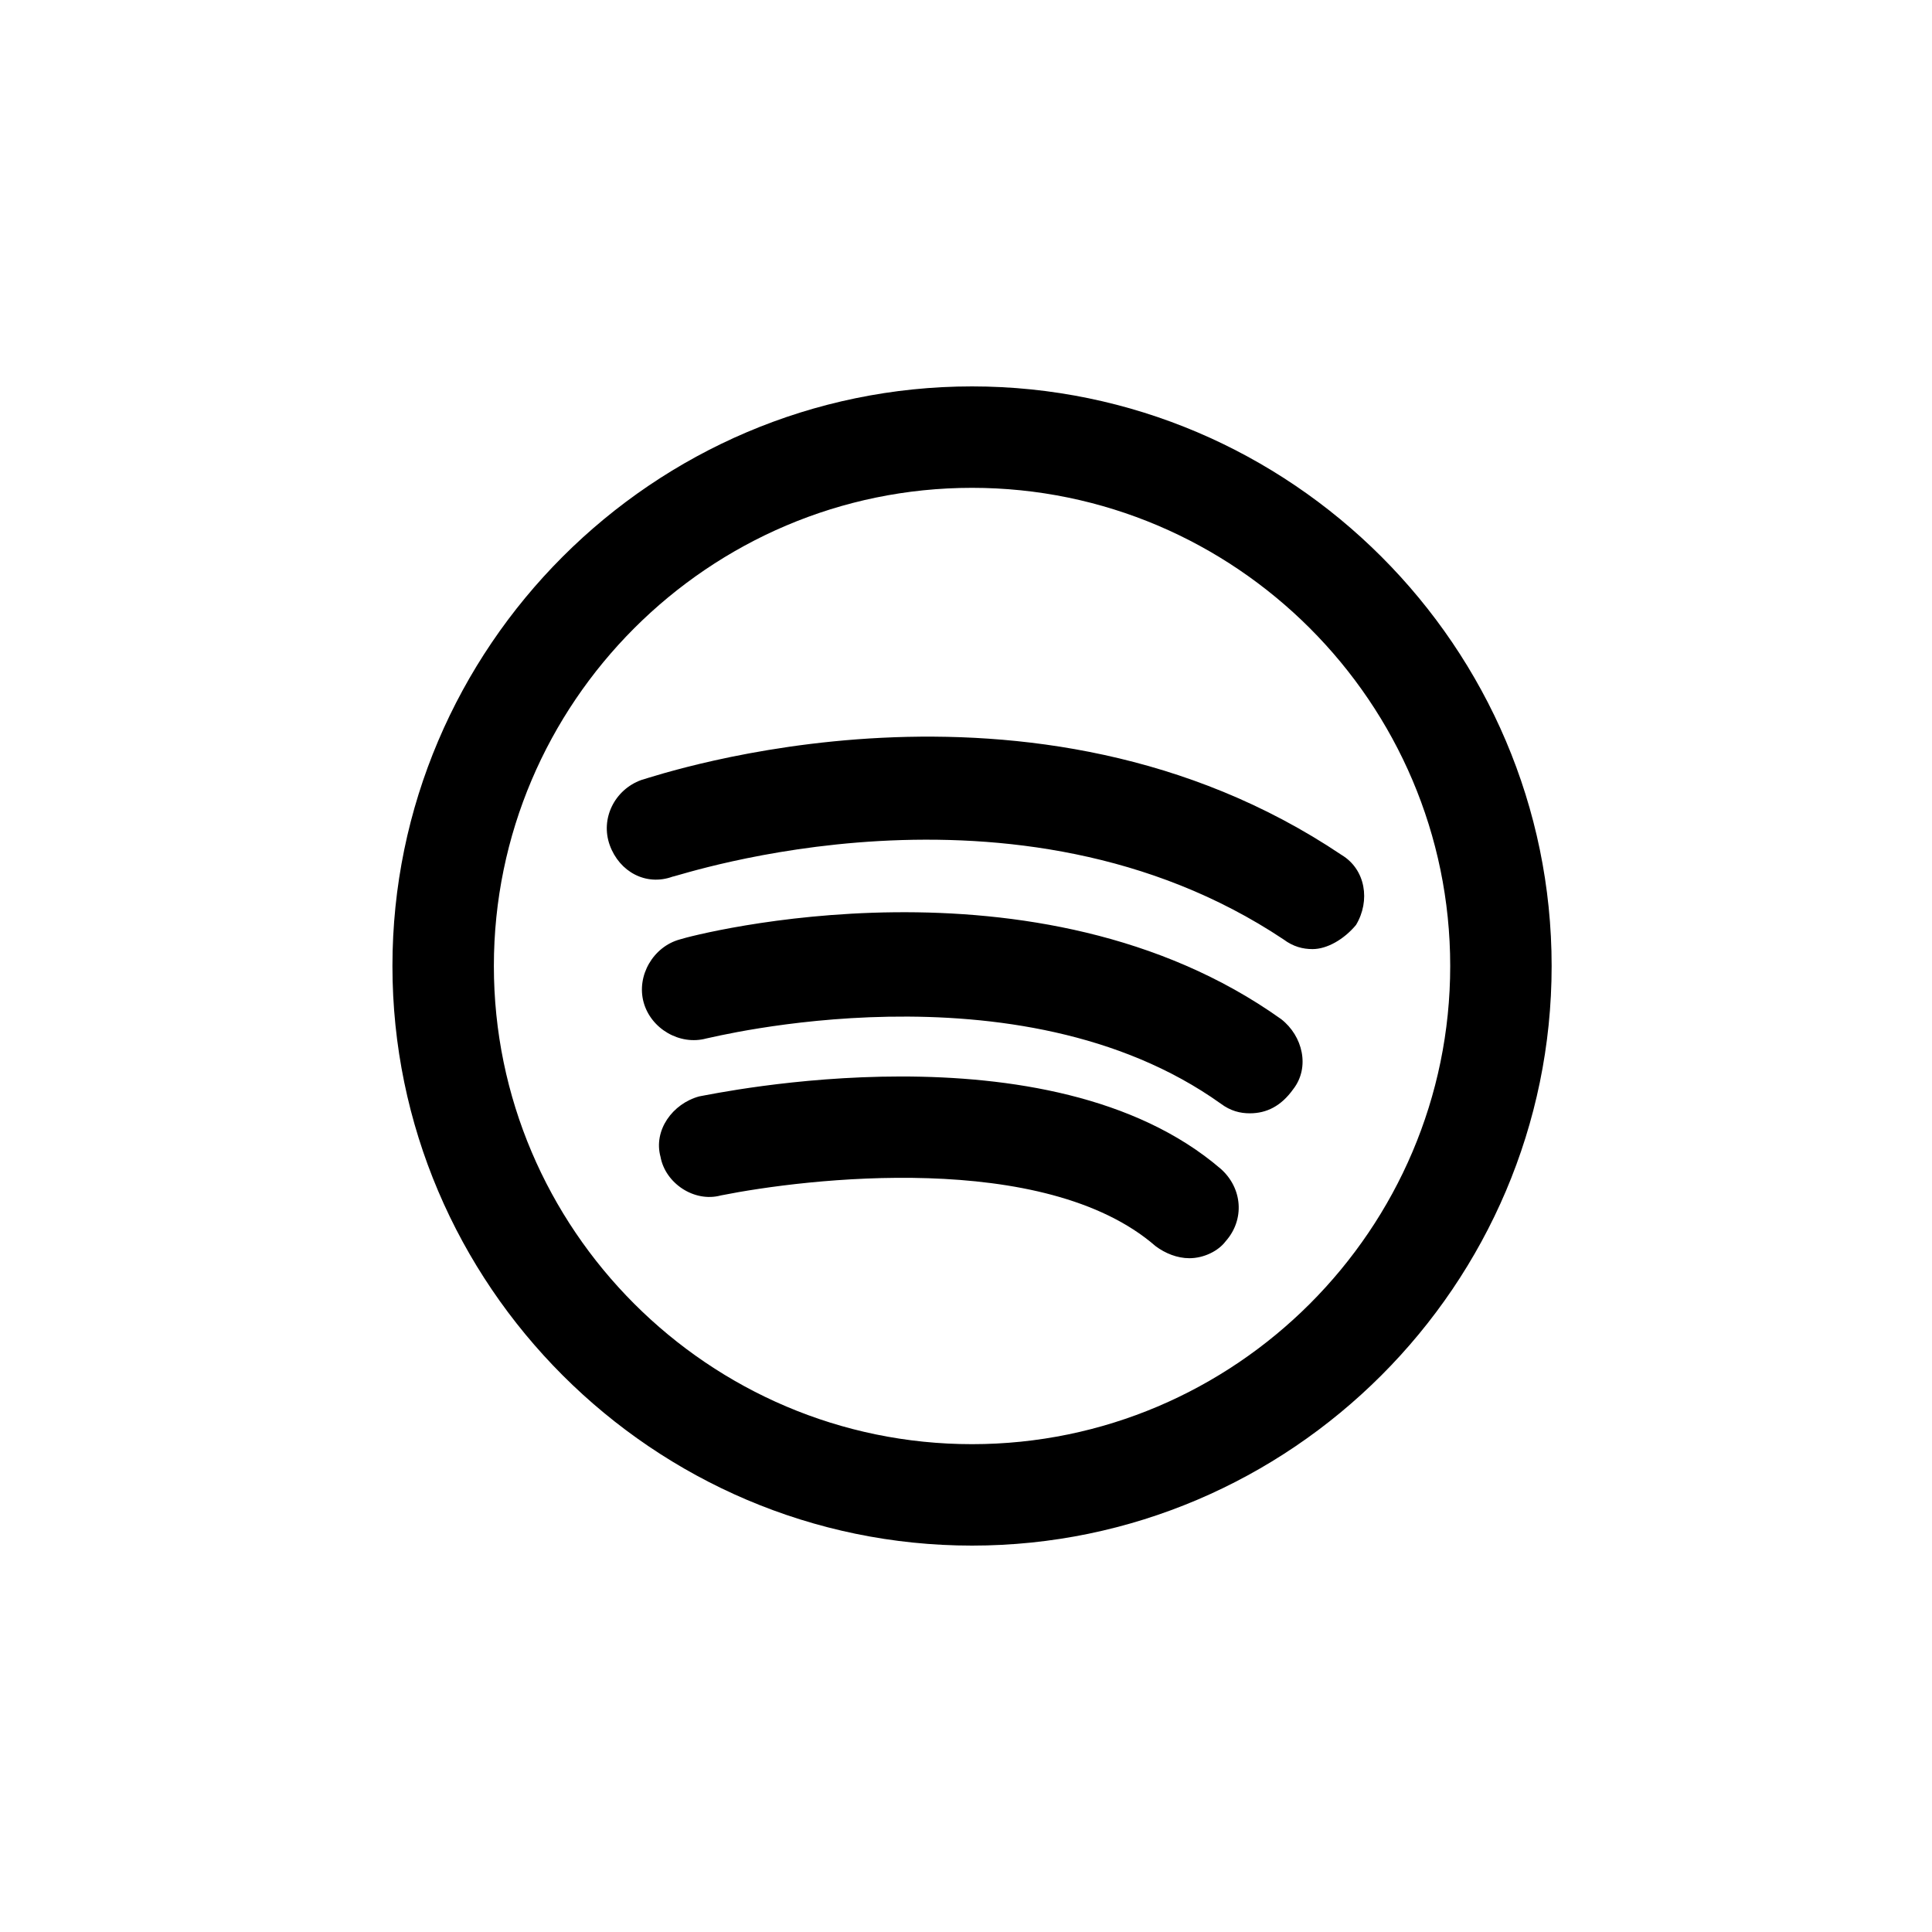
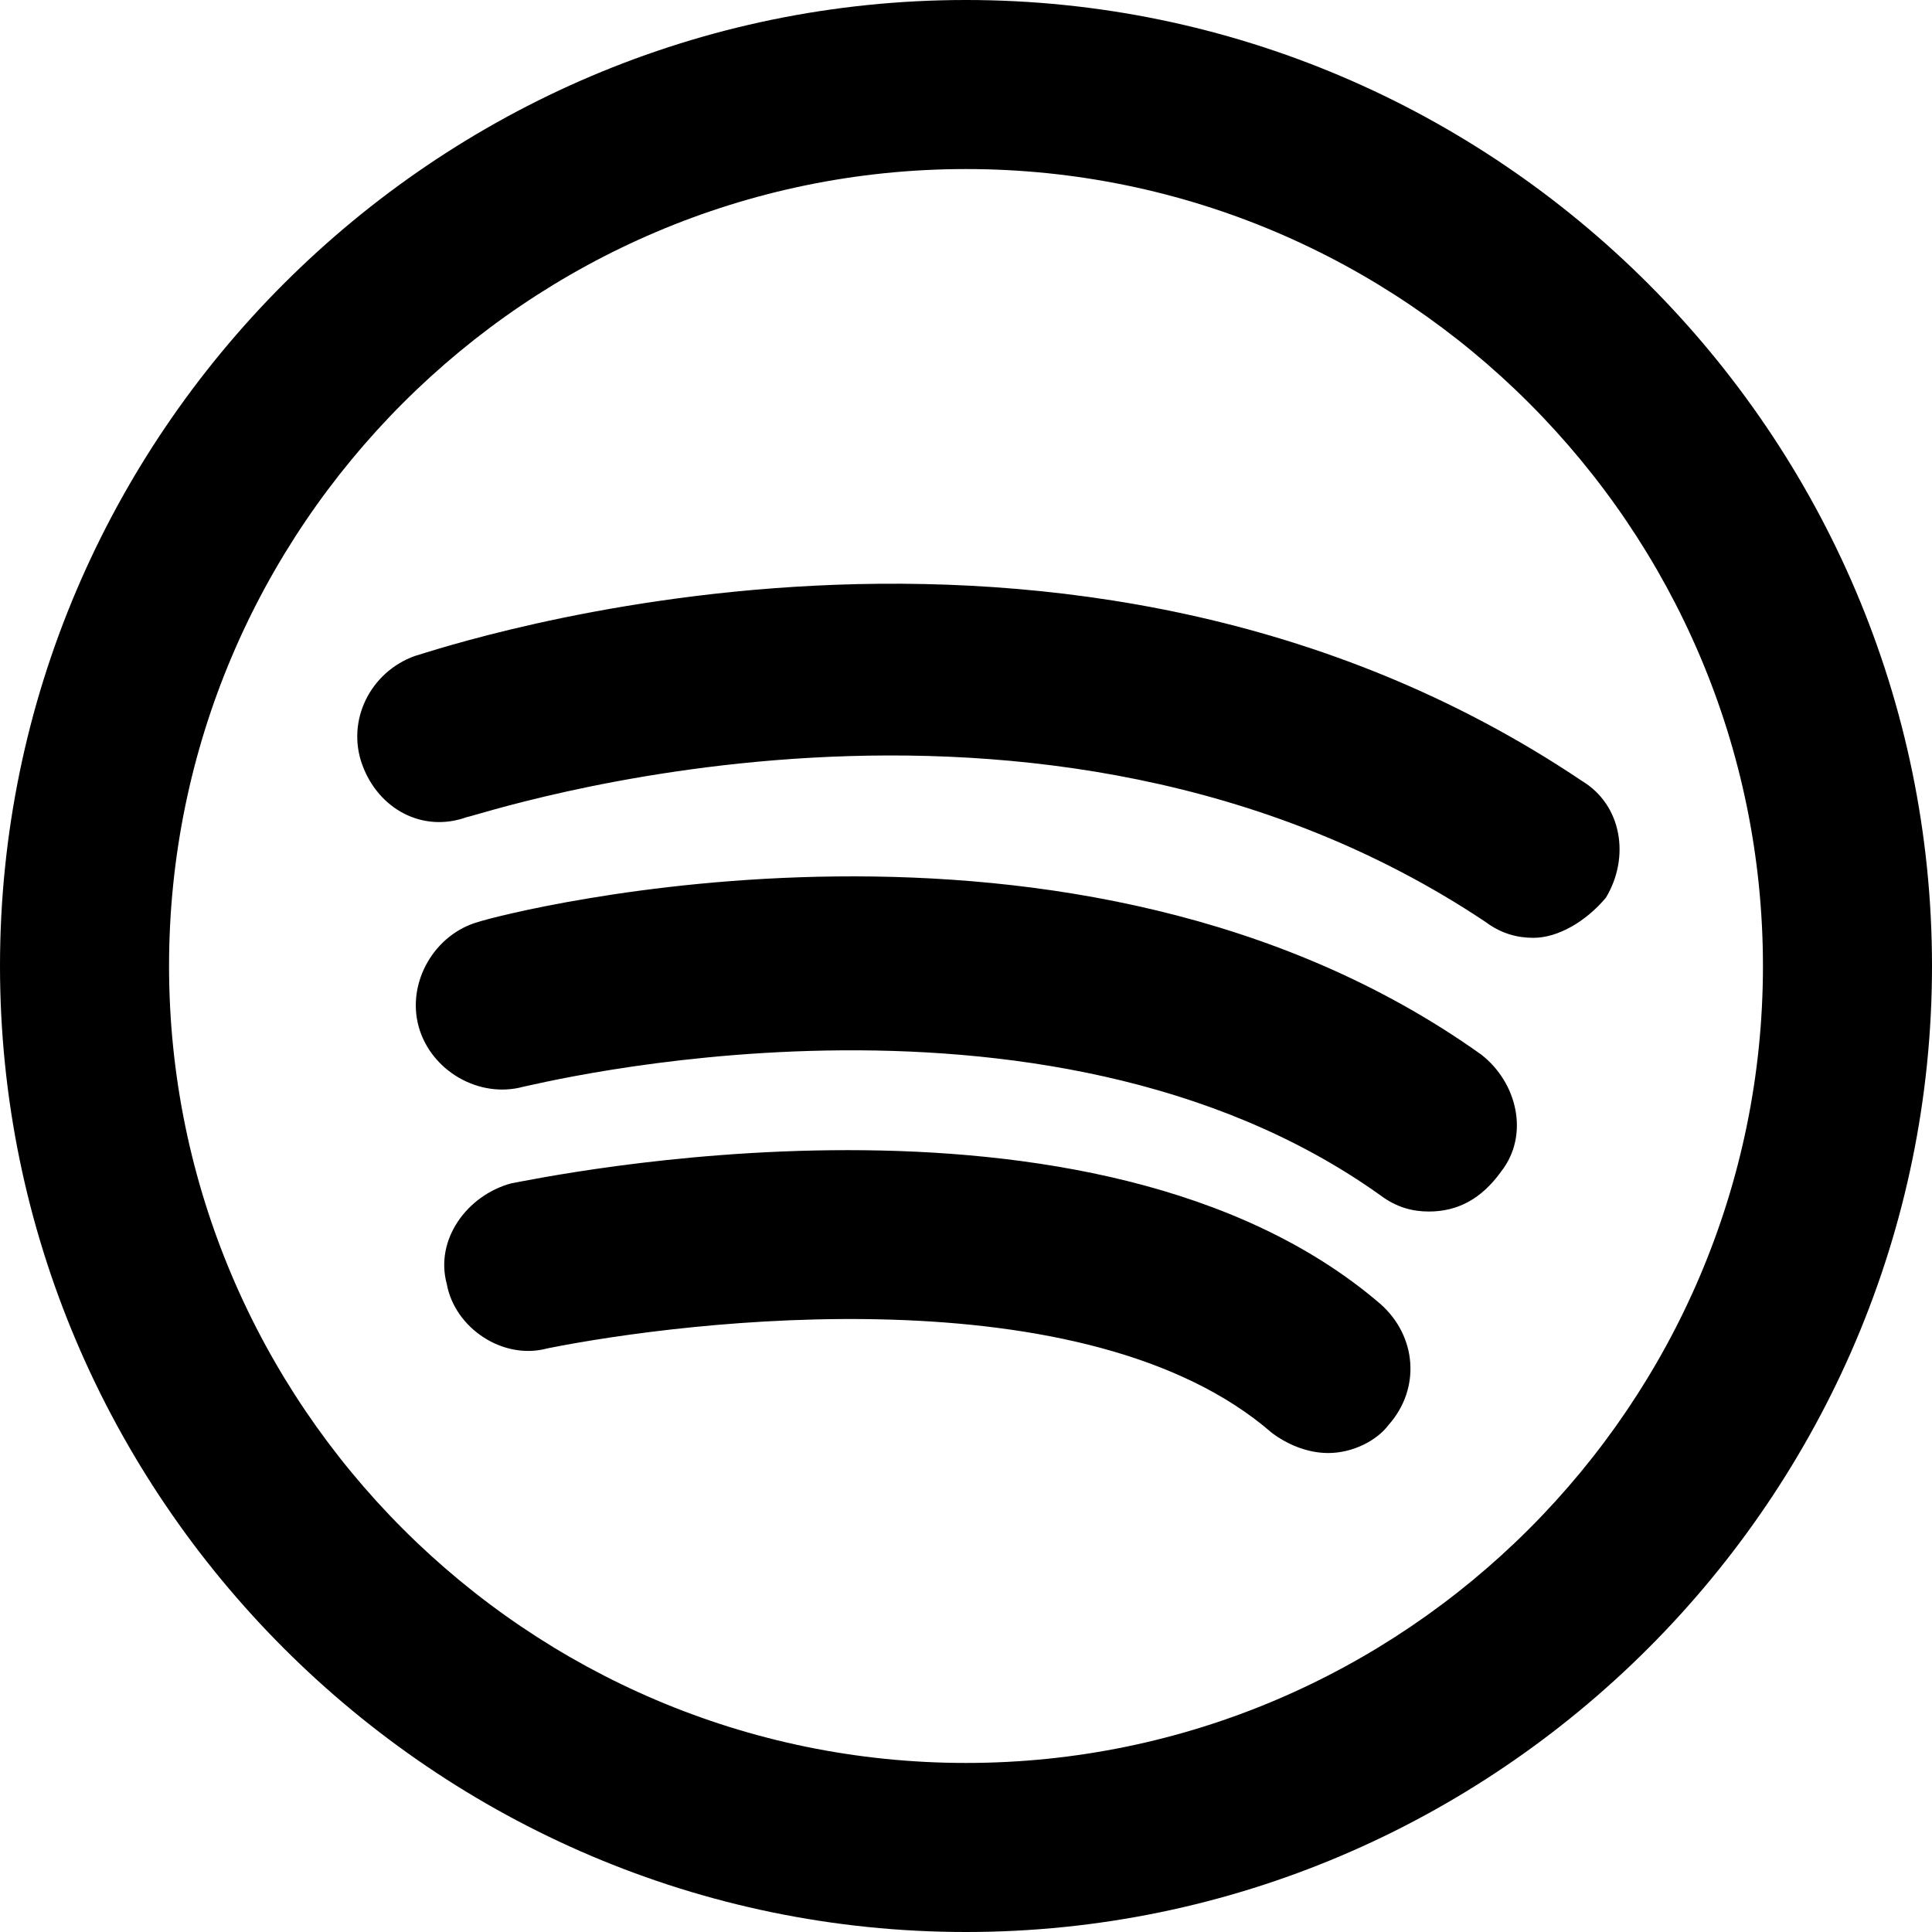
- <svg xmlns="http://www.w3.org/2000/svg" fill="#000000" width="24" height="24" viewBox="-6.5 0 32 32" version="1.1">
-   <path d="M13.2 20.84c-0.2 0-0.4-0.080-0.56-0.2-1.84-1.6-5.8-1.12-7.2-0.84-0.44 0.12-0.92-0.2-1-0.64-0.12-0.44 0.2-0.88 0.64-1 0.24-0.040 5.8-1.24 8.64 1.2 0.36 0.32 0.4 0.84 0.080 1.2-0.12 0.16-0.36 0.28-0.6 0.28zM14.2 18.44c-0.16 0-0.32-0.040-0.48-0.16-3.36-2.4-8.48-1.080-8.52-1.080-0.44 0.12-0.92-0.16-1.040-0.6s0.16-0.92 0.6-1.040c0.24-0.080 5.92-1.56 9.96 1.32 0.36 0.28 0.48 0.8 0.2 1.16-0.2 0.28-0.44 0.4-0.72 0.4zM15.24 15.72c-0.16 0-0.32-0.040-0.48-0.16-4.44-2.96-10.040-1.040-10.12-1.040-0.44 0.16-0.88-0.080-1.040-0.52s0.080-0.92 0.52-1.080c0.28-0.080 6.48-2.2 11.6 1.24 0.4 0.24 0.48 0.76 0.24 1.16-0.2 0.24-0.48 0.4-0.72 0.4zM9.6 25.6c-5.28 0-9.6-4.32-9.6-9.6s4.32-9.6 9.6-9.6 9.6 4.32 9.6 9.6-4.32 9.6-9.6 9.6zM9.6 8.080c-4.36 0-7.92 3.56-7.92 7.92s3.56 7.92 7.92 7.92 7.92-3.56 7.92-7.92-3.56-7.92-7.92-7.92z" />
+ <svg xmlns="http://www.w3.org/2000/svg" fill="#000000" width="480" height="480" viewBox="-6.5 0 19.2 19.2" version="1.1" id="svg1">
+   <defs id="defs1" />
+   <path d="m 6.7,14.44 c -0.2,0 -0.4,-0.08 -0.56,-0.2 -1.84,-1.6 -5.8,-1.12 -7.2,-0.84 -0.44,0.12 -0.92,-0.2 -1,-0.64 -0.12,-0.44 0.2,-0.88 0.64,-1 0.24,-0.04 5.8,-1.24 8.64,1.2 0.36,0.32 0.4,0.84 0.08,1.2 -0.12,0.16 -0.36,0.28 -0.6,0.28 z m 1,-2.4 C 7.54,12.04 7.38,12 7.22,11.88 3.86,9.48 -1.26,10.8 -1.3,10.8 c -0.44,0.12 -0.92,-0.16 -1.04,-0.6 -0.12,-0.44 0.16,-0.92 0.6,-1.04 0.24,-0.08 5.92,-1.56 9.96,1.32 0.36,0.28 0.48,0.8 0.2,1.16 -0.2,0.28 -0.44,0.4 -0.72,0.4 z M 8.74,9.32 c -0.16,0 -0.32,-0.04 -0.48,-0.16 -4.44,-2.96 -10.04,-1.04 -10.12,-1.04 -0.44,0.16 -0.88,-0.08 -1.04,-0.52 -0.16,-0.44 0.08,-0.92 0.52,-1.08 0.28,-0.08 6.48,-2.2 11.6,1.24 0.4,0.24 0.48,0.76 0.24,1.16 -0.2,0.24 -0.48,0.4 -0.72,0.4 z M 3.1,19.2 C -2.18,19.2 -6.5,14.88 -6.5,9.6 -6.5,4.32 -2.18,-9.5367431e-8 3.1,-9.5367431e-8 8.38,-9.5367431e-8 12.7,4.32 12.7,9.6 12.7,14.88 8.38,19.2 3.1,19.2 Z m 0,-17.52 c -4.36,0 -7.92,3.56 -7.92,7.92 C -4.82,13.96 -1.26,17.52 3.1,17.52 c 4.36,0 7.92,-3.56 7.92,-7.92 0,-4.36 -3.56,-7.92 -7.92,-7.92 z" id="path1" />
</svg>
